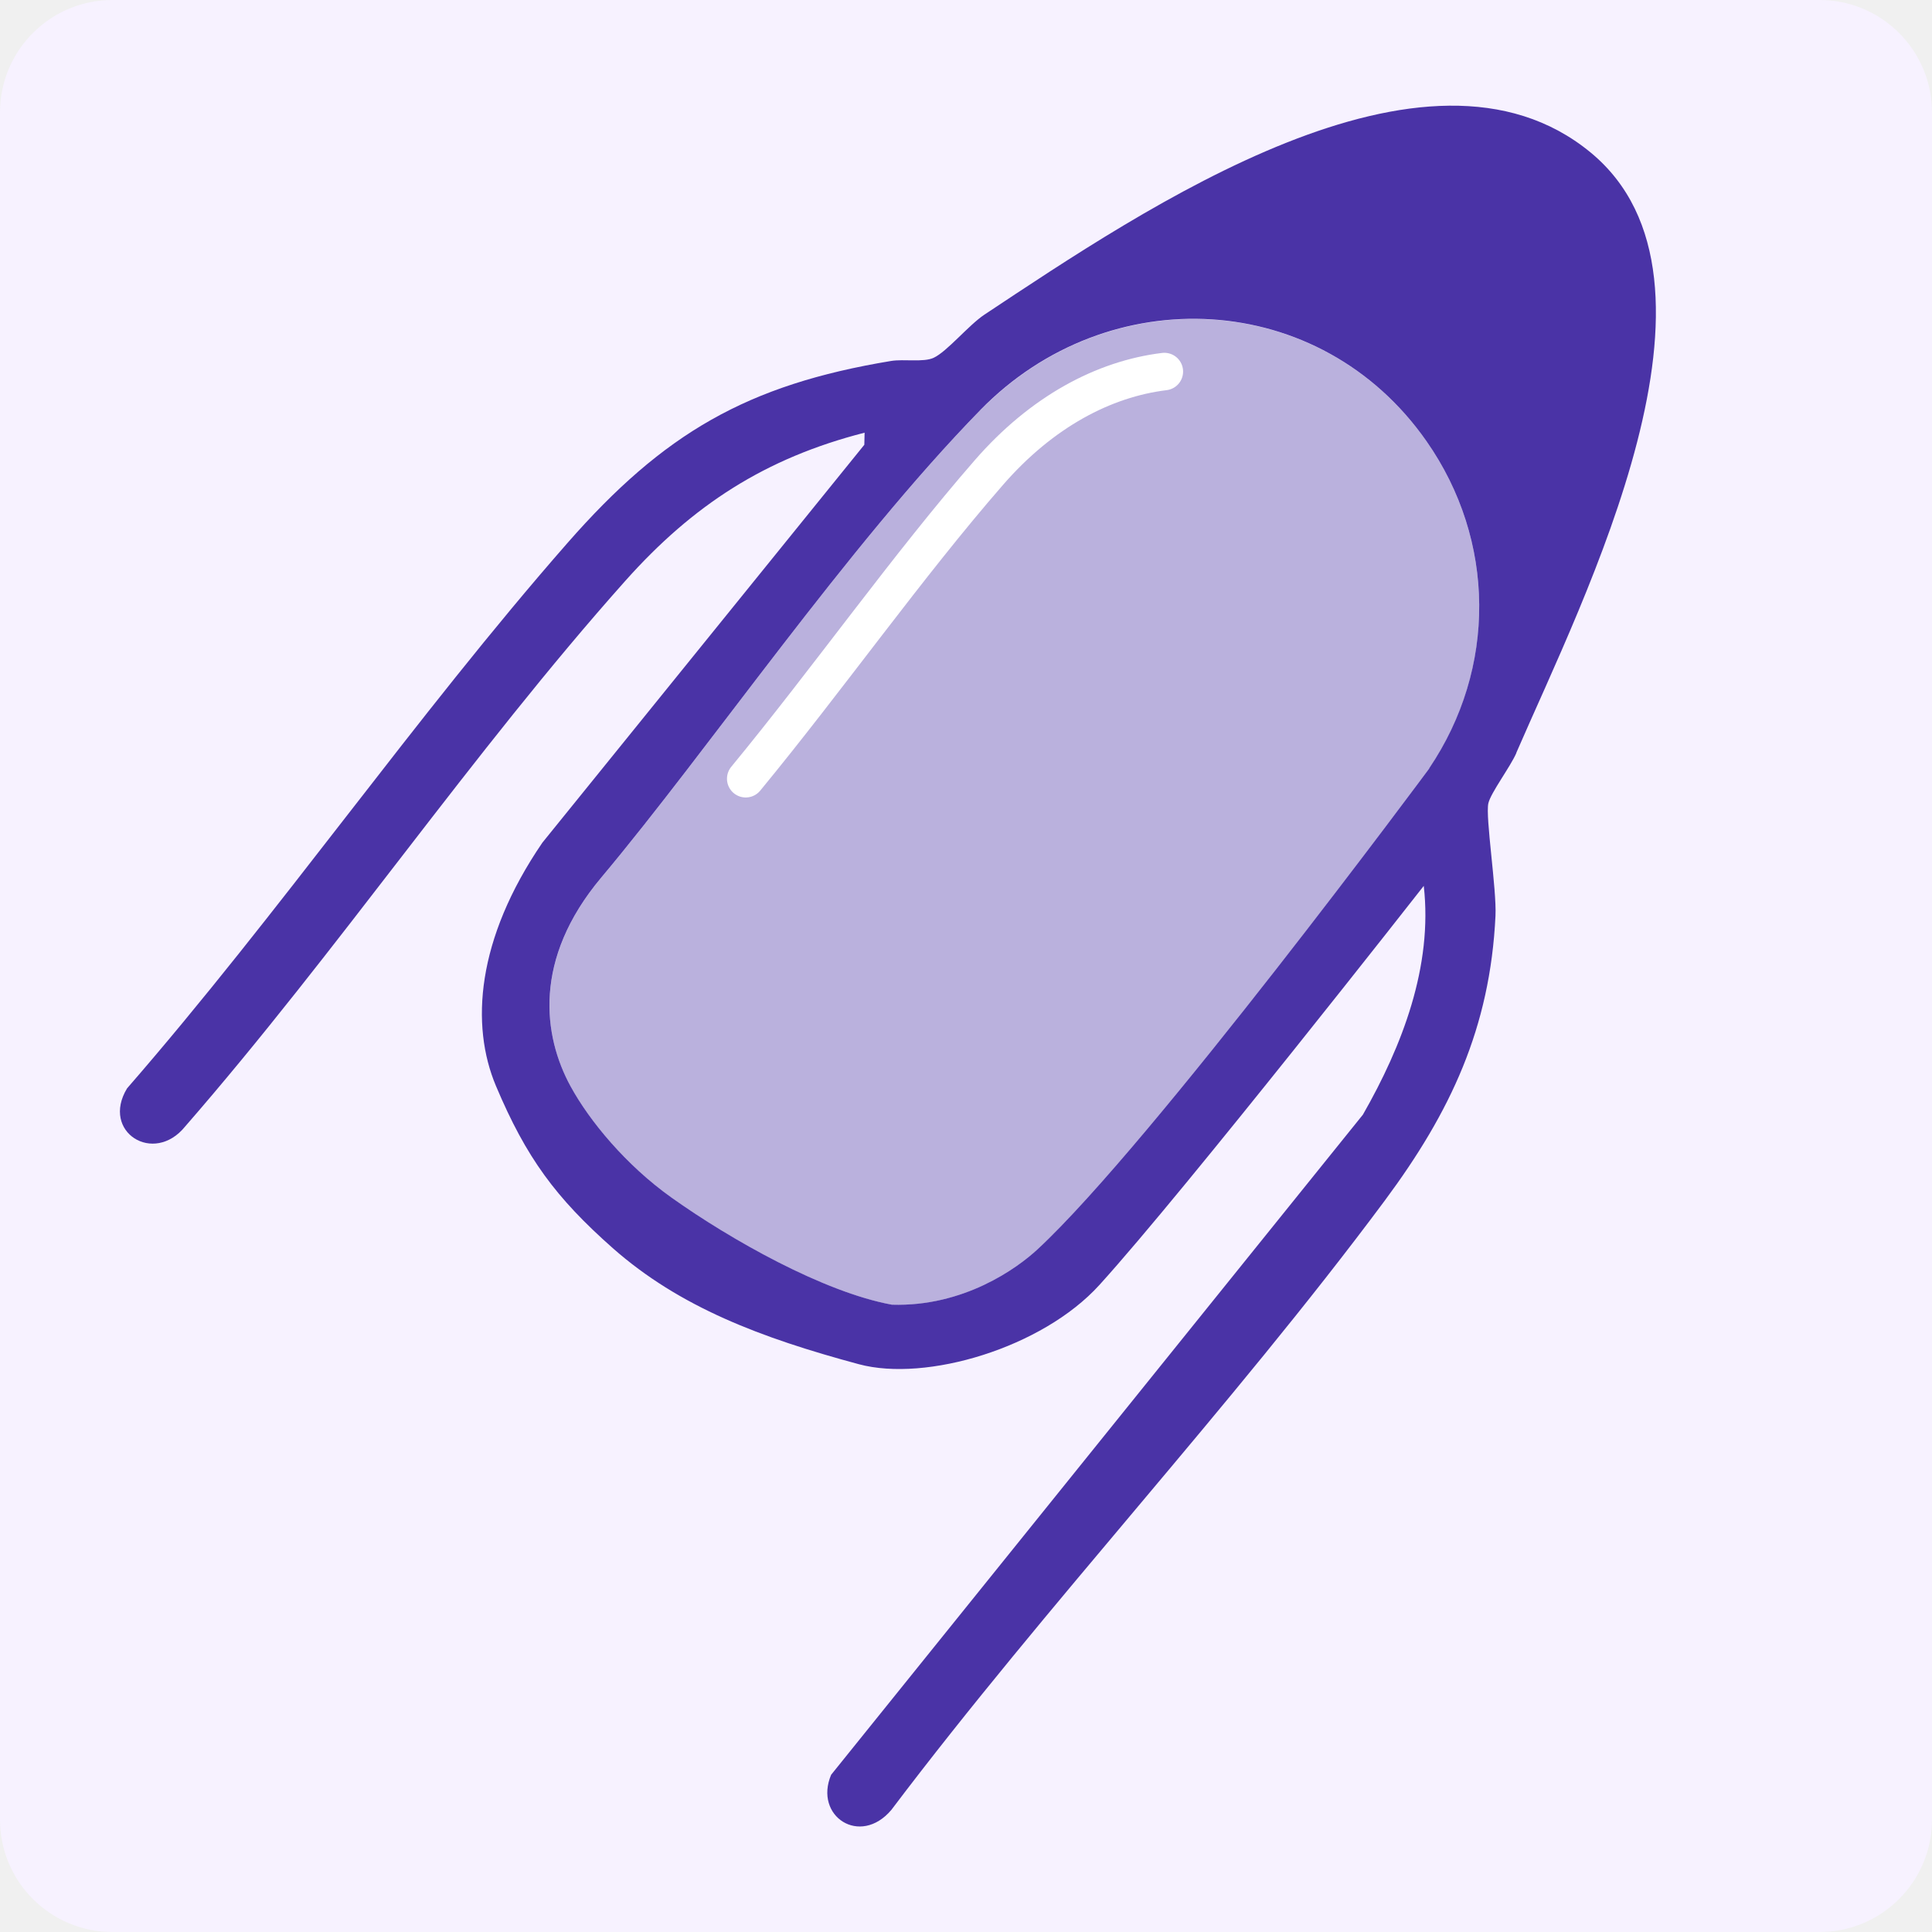
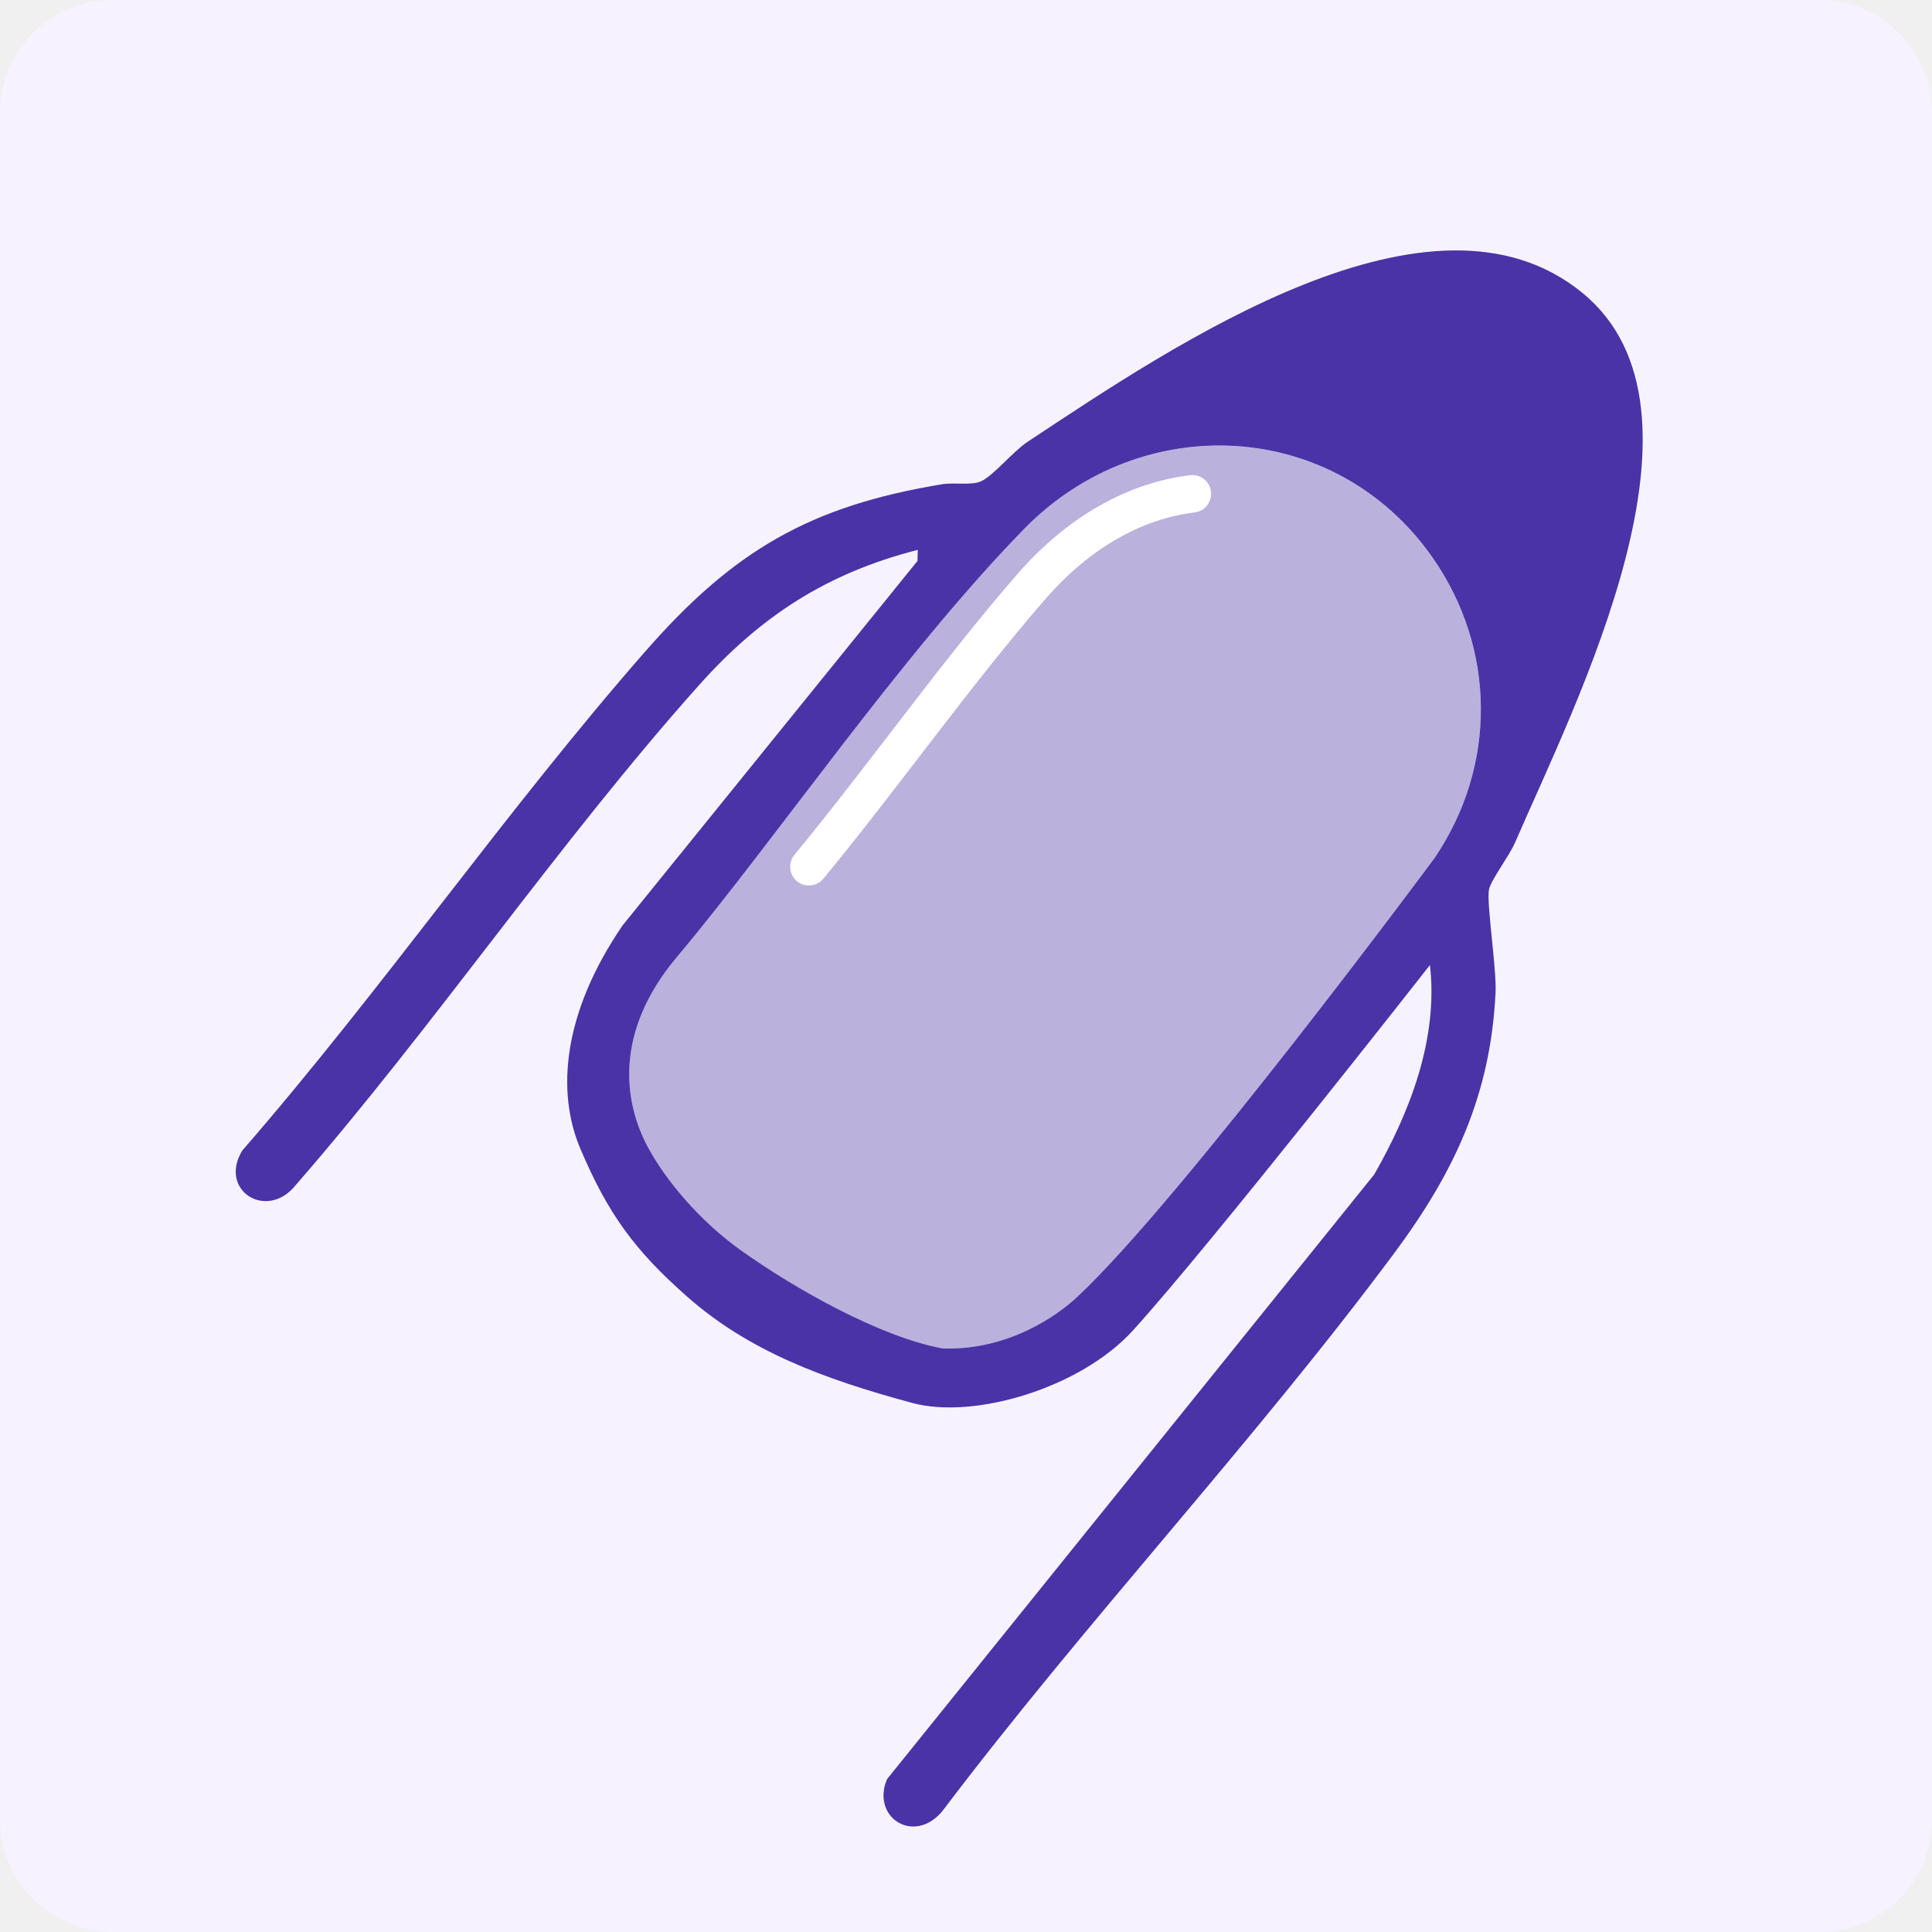
<svg xmlns="http://www.w3.org/2000/svg" id="Capa_2" data-name="Capa 2" viewBox="0 0 206.07 206.07">
  <defs>
    <style>
      .cls-1 {
        fill: none;
        stroke: #fff;
        stroke-linecap: round;
        stroke-miterlimit: 10;
        stroke-width: 4px;
      }

      .cls-2 {
        fill: #bab1dd;
      }

      .cls-3 {
        fill: #f7f2ff;
      }

      .cls-4 {
        fill: #4a33a6;
      }
    </style>
  </defs>
  <g id="Capa_1-2" data-name="Capa 1">
    <rect class="cls-3" width="206.07" height="206.07" rx="12" ry="12" />
    <g>
-       <path class="cls-2" d="M104.56,43.75c-14.3,14.65-28.97,36.21-40.42,49.85-7.33,8.74-6.21,16.9-3.28,22.28,2.02,3.7,5.92,8.42,10.77,11.87,6.27,4.46,16.19,10.08,23.5,11.42,7.65.24,13.36-3.89,15.55-5.92,12.12-11.25,41.77-51.28,41.77-51.28,7.18-10.65,7.12-24.27-.28-34.88-11.32-16.21-33.9-17.36-47.6-3.33Z" />
-       <path class="cls-1" d="M124.19,39.63c-6.45.79-13.06,4.27-18.72,10.78-8.7,9.99-17.09,21.91-25.93,32.65" />
-       <path class="cls-4" d="M161.73,80.3c7.21-16.65,24.52-50.38,7.91-64.05-17.52-14.41-47.45,5.91-64.64,17.31-1.7,1.13-3.99,3.95-5.43,4.61-1.06.49-3.18.11-4.52.33-15.37,2.54-24.26,7.71-34.5,19.39-16.28,18.57-30.74,39.51-47,58.2-2.81,4.64,2.85,8.21,6.2,4.06,16.2-18.6,30.61-39.88,46.96-58.21,7.2-8.07,14.91-13.08,25.51-15.79l-.03,1.29-34.34,42.44c-7.05,10.32-7.68,19.47-4.95,25.95,3.23,7.66,6.38,11.92,12.45,17.29,7.15,6.31,15.82,9.58,26.26,12.39,7.17,1.93,19.57-1.74,25.66-8.46,9.21-10.15,34.59-42.56,34.59-42.56.98,8.57-2.3,17.07-6.49,24.4l-56.72,70.41c-1.87,4.42,3.09,7.69,6.42,3.75,16.68-22.08,36.17-42.85,52.63-64.99,7.02-9.45,11.24-18.44,11.81-30.37.14-2.82-1.09-10.55-.76-12.01.25-1.11,2.34-3.88,2.99-5.37ZM152.45,81.96s-29.65,40.04-41.77,51.28c-2.19,2.04-7.9,6.16-15.55,5.92-7.31-1.34-17.23-6.96-23.5-11.42-4.85-3.45-8.75-8.17-10.77-11.87-2.93-5.37-4.06-13.54,3.28-22.28,11.45-13.64,26.12-35.2,40.42-49.85,13.7-14.03,36.28-12.88,47.6,3.33,7.41,10.61,7.47,24.23.28,34.88Z" />
+       <path class="cls-2" d="M109.2,56.44c-13.1,13.42-26.54,33.16-37.03,45.66-6.72,8-5.69,15.48-3,20.4,1.85,3.38,5.42,7.71,9.86,10.87,5.74,4.09,14.83,9.23,21.52,10.46,7.01.22,12.24-3.56,14.25-5.42,11.1-10.3,38.26-46.97,38.26-46.97,6.58-9.75,6.52-22.23-.26-31.94-10.37-14.85-31.05-15.9-43.6-3.05Z" />
+       <path class="cls-1" d="M127.18,52.67c-5.91.72-11.96,3.91-17.15,9.87-7.97,9.15-15.65,20.07-23.75,29.91" />
+       <path class="cls-4" d="M161.57,89.93c6.61-15.25,22.46-46.15,7.25-58.66-16.04-13.2-43.46,5.42-59.21,15.85-1.56,1.03-3.65,3.62-4.98,4.22-.97.45-2.91.1-4.14.31-14.08,2.32-22.22,7.06-31.6,17.76-14.91,17.01-28.16,36.19-43.05,53.31-2.58,4.25,2.61,7.52,5.68,3.71,14.84-17.04,28.03-36.53,43.01-53.32,6.59-7.39,13.66-11.98,23.36-14.46l-.03,1.18-31.45,38.87c-6.46,9.45-7.04,17.83-4.53,23.77,2.96,7.01,5.84,10.92,11.41,15.83,6.55,5.78,14.49,8.78,24.05,11.35,6.57,1.77,17.92-1.6,23.5-7.74,8.44-9.3,31.68-38.98,31.68-38.98.9,7.85-2.11,15.64-5.95,22.35l-51.96,64.49c-1.71,4.04,2.83,7.04,5.88,3.44,15.28-20.22,33.13-39.25,48.21-59.53,6.43-8.65,10.29-16.89,10.82-27.82.12-2.59-1-9.66-.7-11,.23-1.02,2.15-3.56,2.74-4.92ZM153.07,91.44s-27.16,36.67-38.26,46.97c-2.01,1.86-7.23,5.64-14.25,5.42-6.69-1.23-15.78-6.37-21.52-10.46-4.44-3.16-8.01-7.49-9.86-10.87-2.69-4.92-3.72-12.4,3-20.4,10.49-12.49,23.93-32.24,37.03-45.66,12.55-12.85,33.23-11.8,43.6,3.05,6.78,9.72,6.84,22.19.26,31.94Z" />
    </g>
  </g>
</svg>
